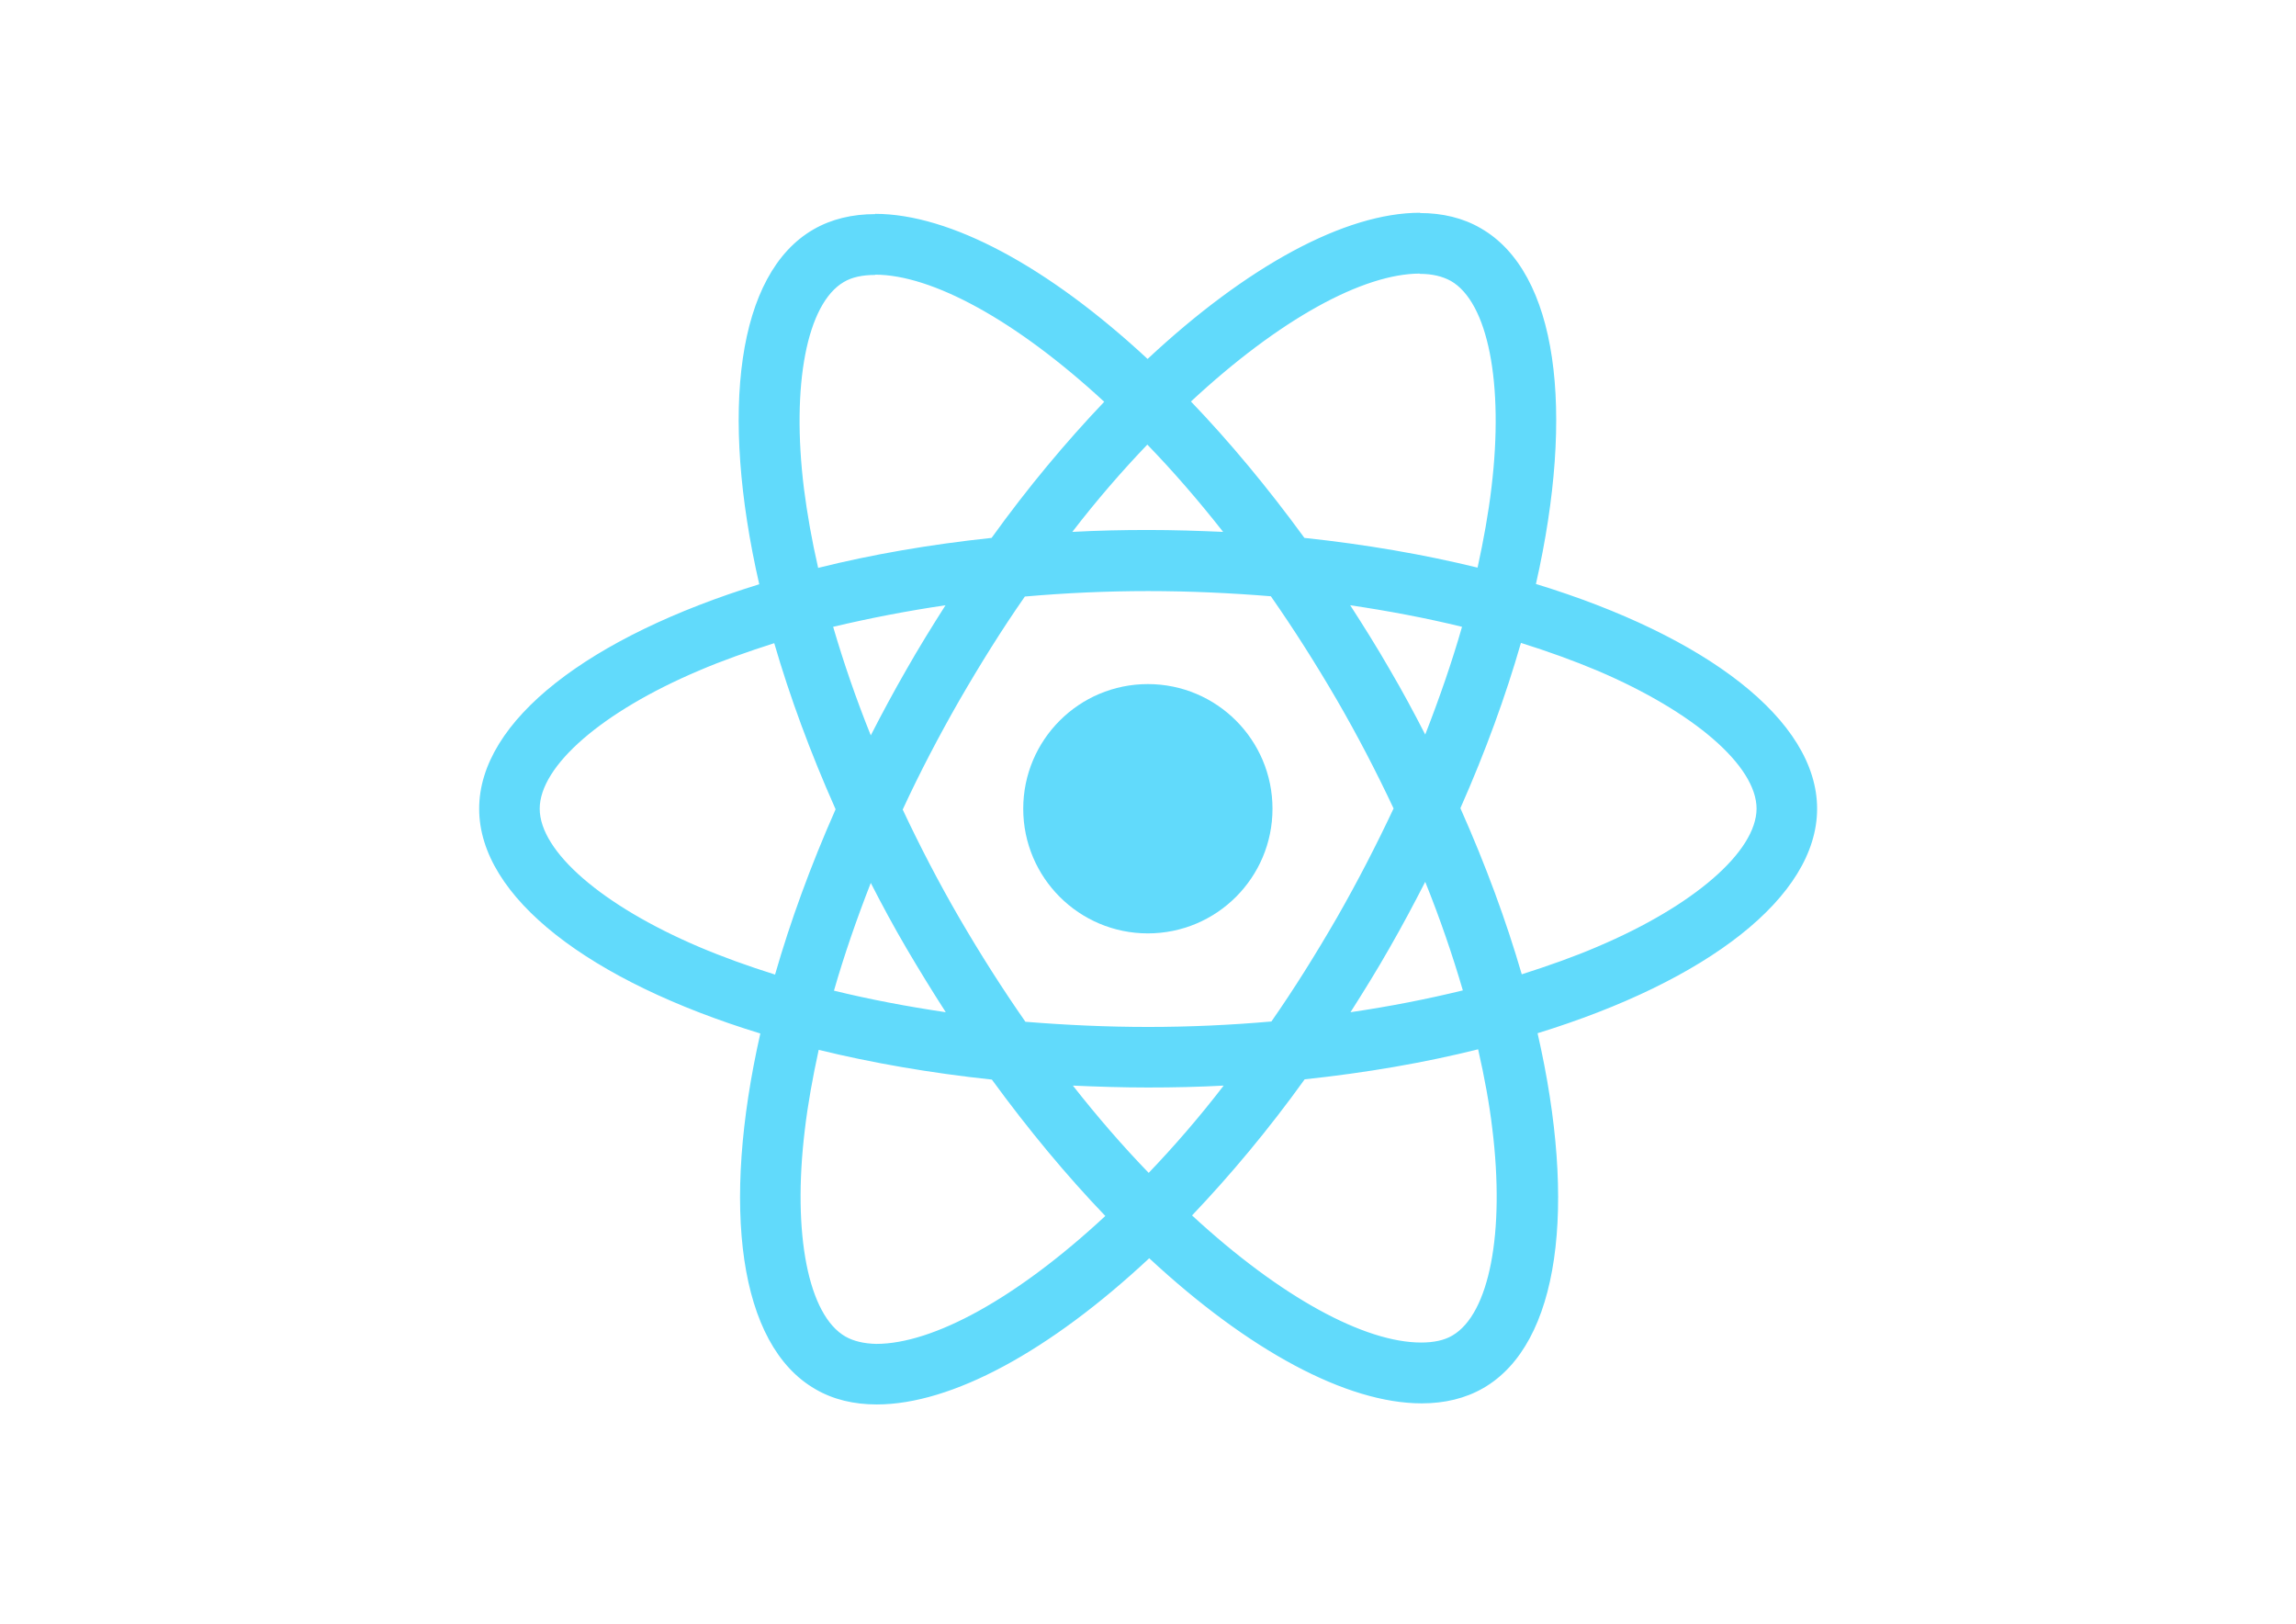
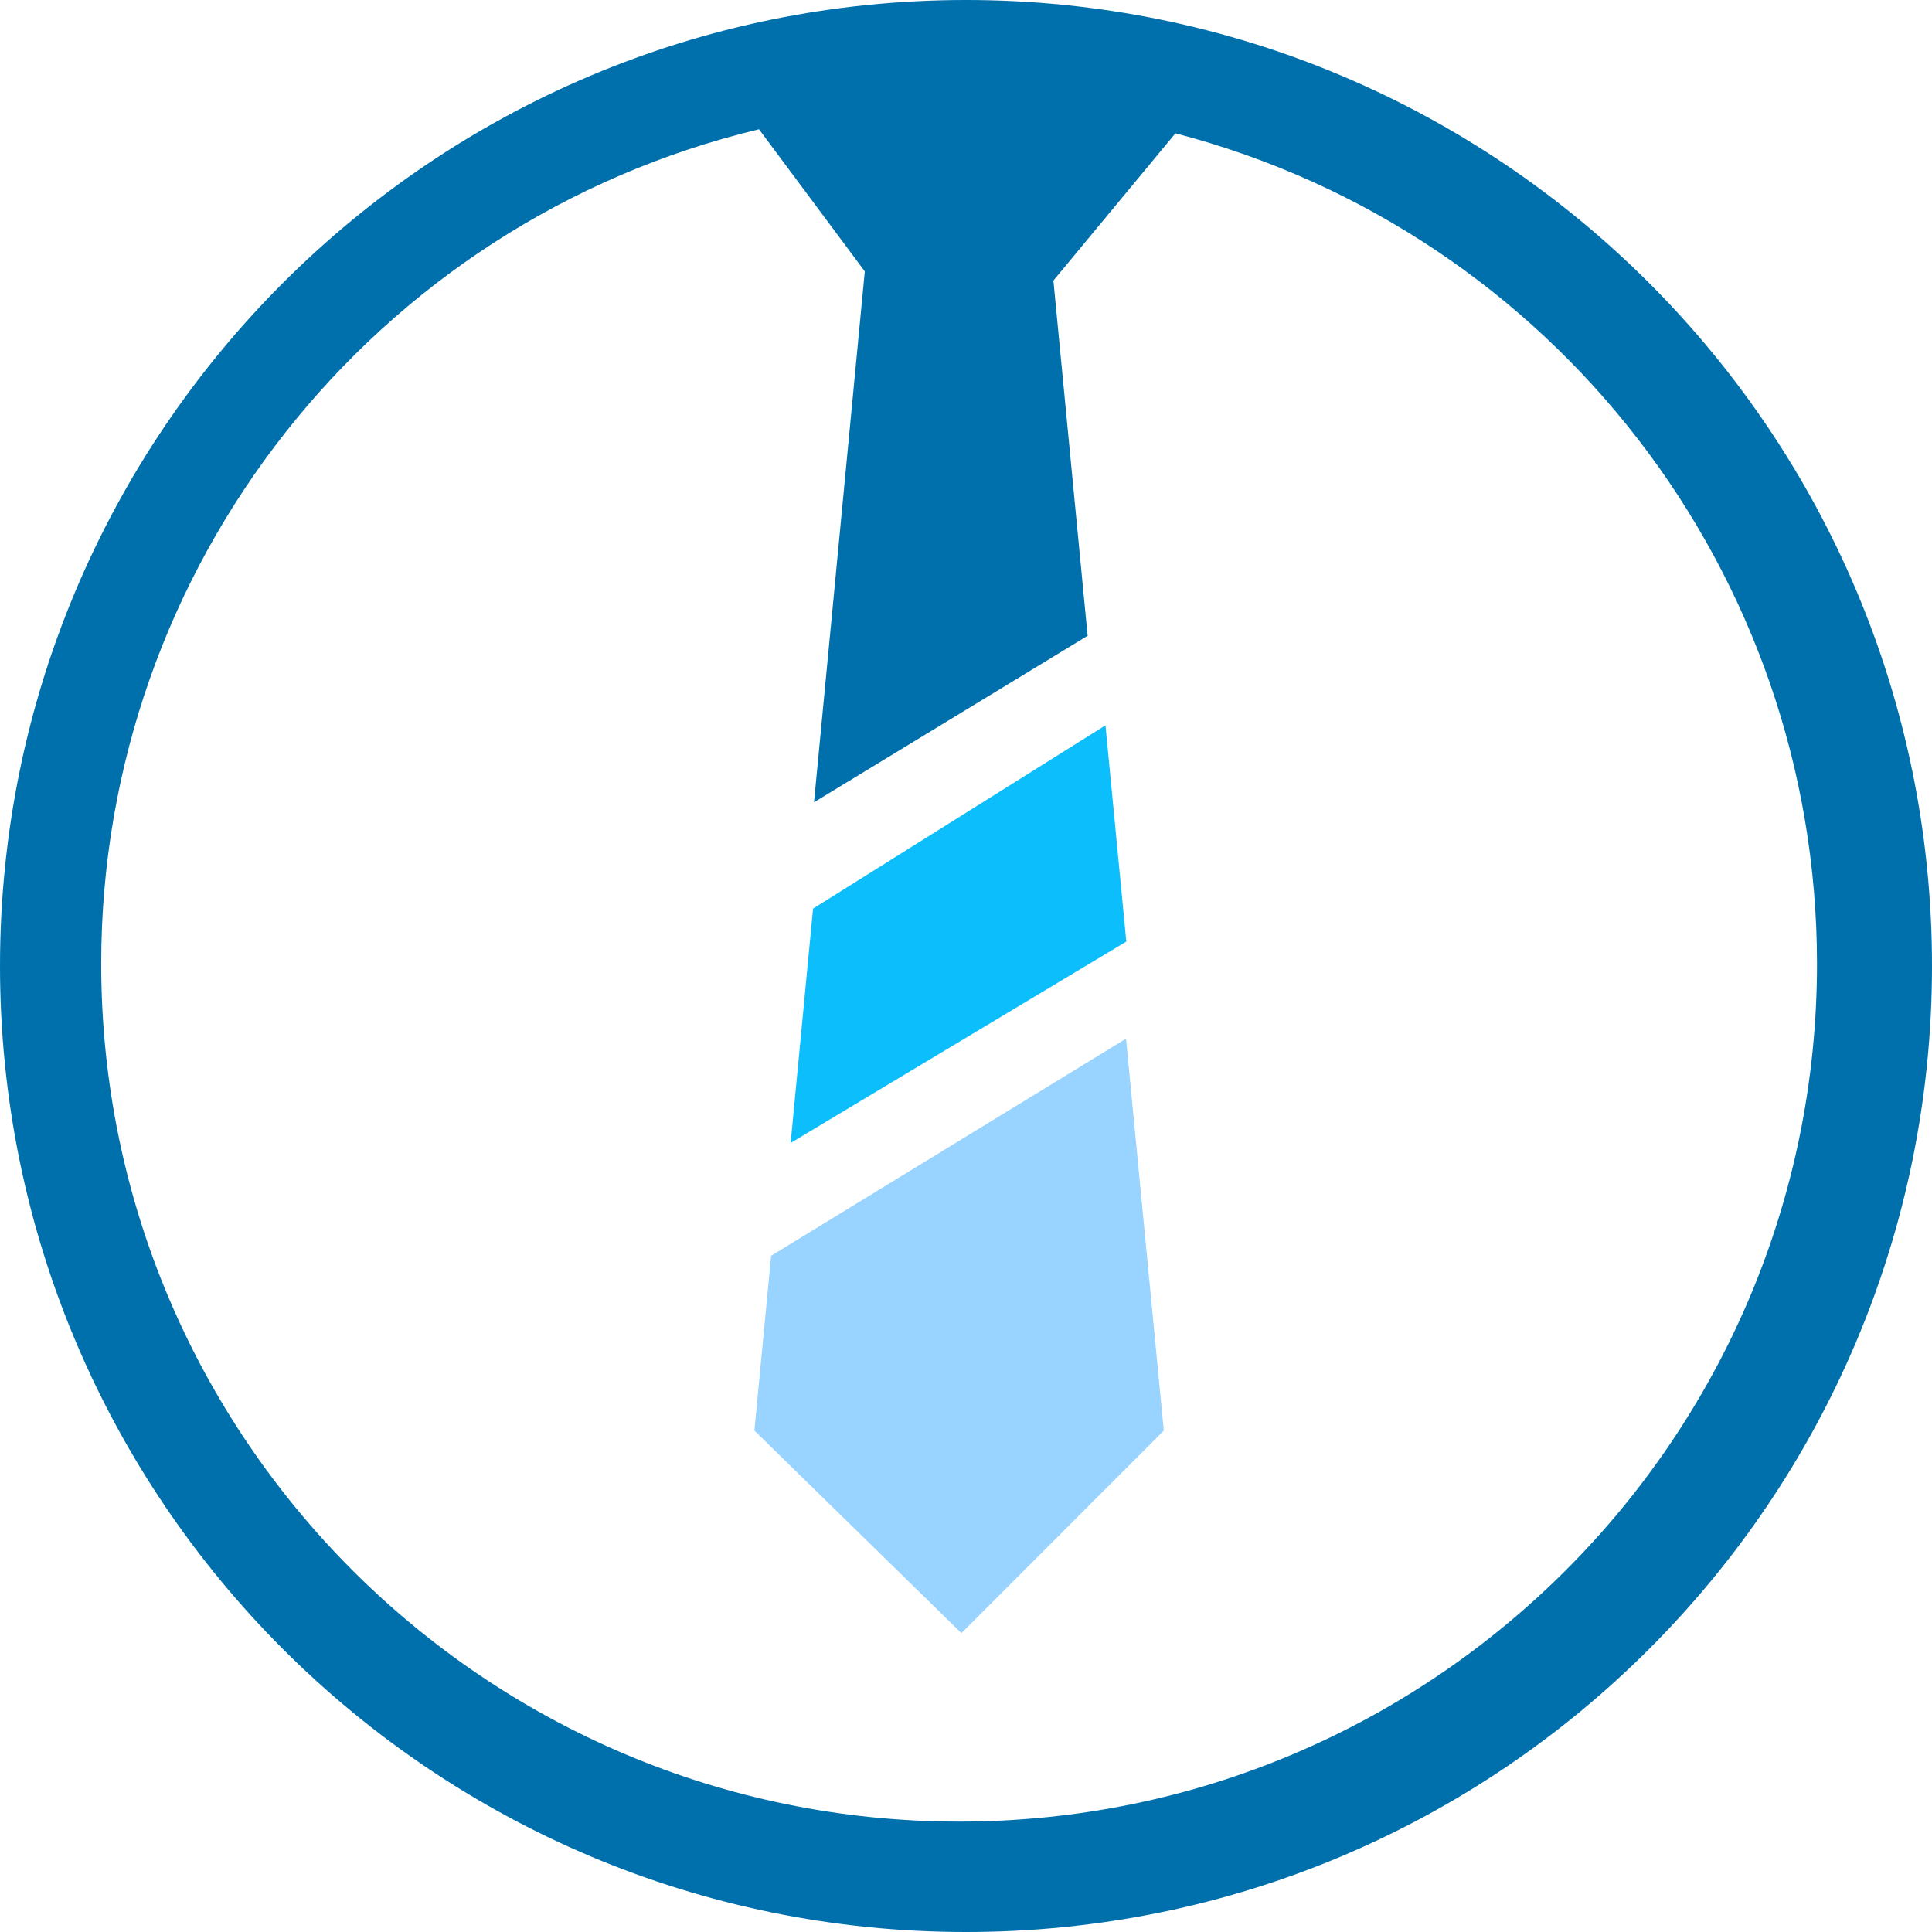
- <svg xmlns="http://www.w3.org/2000/svg" viewBox="0 0 841.9 595.3">
-   <g fill="#61DAFB">
-     <path d="M666.3 296.5c0-32.5-40.7-63.3-103.1-82.4 14.4-63.6 8-114.2-20.2-130.4-6.5-3.8-14.1-5.6-22.4-5.6v22.3c4.6 0 8.3.9 11.4 2.6 13.6 7.8 19.5 37.5 14.9 75.7-1.1 9.4-2.9 19.3-5.1 29.4-19.6-4.8-41-8.5-63.5-10.9-13.5-18.5-27.5-35.3-41.6-50 32.6-30.3 63.2-46.9 84-46.9V78c-27.5 0-63.5 19.6-99.9 53.6-36.4-33.8-72.4-53.2-99.9-53.2v22.3c20.7 0 51.4 16.5 84 46.6-14 14.7-28 31.4-41.3 49.9-22.6 2.4-44 6.1-63.6 11-2.3-10-4-19.7-5.2-29-4.7-38.2 1.1-67.9 14.6-75.8 3-1.8 6.9-2.6 11.5-2.6V78.5c-8.4 0-16 1.8-22.6 5.6-28.1 16.2-34.4 66.7-19.9 130.1-62.2 19.2-102.7 49.9-102.7 82.3 0 32.5 40.7 63.3 103.1 82.4-14.4 63.6-8 114.2 20.2 130.4 6.5 3.8 14.1 5.6 22.5 5.6 27.5 0 63.5-19.6 99.9-53.6 36.4 33.8 72.4 53.2 99.9 53.2 8.4 0 16-1.8 22.6-5.6 28.1-16.2 34.4-66.7 19.9-130.1 62-19.1 102.5-49.9 102.5-82.3zm-130.2-66.7c-3.7 12.9-8.3 26.2-13.5 39.5-4.1-8-8.4-16-13.1-24-4.6-8-9.5-15.8-14.4-23.4 14.2 2.1 27.9 4.7 41 7.9zm-45.8 106.5c-7.8 13.5-15.8 26.3-24.1 38.2-14.9 1.3-30 2-45.2 2-15.1 0-30.2-.7-45-1.9-8.3-11.9-16.4-24.6-24.2-38-7.6-13.1-14.5-26.4-20.8-39.8 6.2-13.4 13.2-26.8 20.7-39.9 7.8-13.5 15.8-26.3 24.1-38.2 14.9-1.3 30-2 45.2-2 15.1 0 30.2.7 45 1.9 8.3 11.9 16.4 24.6 24.2 38 7.6 13.1 14.5 26.4 20.8 39.8-6.3 13.4-13.2 26.8-20.7 39.9zm32.3-13c5.4 13.4 10 26.8 13.8 39.8-13.1 3.2-26.9 5.9-41.2 8 4.9-7.7 9.8-15.6 14.4-23.7 4.6-8 8.9-16.1 13-24.1zM421.2 430c-9.3-9.6-18.6-20.3-27.8-32 9 .4 18.2.7 27.5.7 9.4 0 18.7-.2 27.8-.7-9 11.7-18.3 22.4-27.5 32zm-74.4-58.9c-14.2-2.1-27.9-4.7-41-7.9 3.7-12.9 8.3-26.2 13.5-39.5 4.1 8 8.4 16 13.1 24 4.7 8 9.5 15.8 14.4 23.4zM420.7 163c9.3 9.6 18.6 20.3 27.8 32-9-.4-18.2-.7-27.5-.7-9.4 0-18.7.2-27.8.7 9-11.7 18.3-22.4 27.5-32zm-74 58.9c-4.9 7.7-9.8 15.6-14.4 23.7-4.6 8-8.9 16-13 24-5.4-13.4-10-26.8-13.8-39.8 13.1-3.1 26.9-5.8 41.2-7.9zm-90.5 125.2c-35.4-15.1-58.3-34.9-58.3-50.6 0-15.7 22.9-35.6 58.3-50.6 8.6-3.7 18-7 27.7-10.1 5.7 19.6 13.2 40 22.5 60.9-9.2 20.8-16.6 41.1-22.2 60.6-9.9-3.1-19.3-6.5-28-10.2zM310 490c-13.6-7.8-19.5-37.5-14.9-75.7 1.1-9.4 2.9-19.3 5.1-29.4 19.6 4.8 41 8.5 63.5 10.9 13.5 18.5 27.5 35.3 41.6 50-32.6 30.3-63.2 46.9-84 46.9-4.5-.1-8.3-1-11.3-2.7zm237.2-76.2c4.7 38.2-1.1 67.9-14.6 75.8-3 1.8-6.9 2.6-11.5 2.6-20.7 0-51.4-16.5-84-46.6 14-14.7 28-31.4 41.3-49.9 22.6-2.4 44-6.1 63.6-11 2.3 10.1 4.1 19.8 5.2 29.1zm38.5-66.7c-8.6 3.7-18 7-27.7 10.1-5.7-19.6-13.2-40-22.5-60.9 9.2-20.8 16.6-41.1 22.2-60.6 9.9 3.1 19.3 6.5 28.1 10.2 35.4 15.1 58.3 34.9 58.3 50.6-.1 15.7-23 35.6-58.4 50.6zM320.8 78.4z" />
-     <circle cx="420.9" cy="296.5" r="45.7" />
-     <path d="M520.5 78.1z" />
-   </g>
+ <svg xmlns="http://www.w3.org/2000/svg" id="Layer_1" data-name="Layer 1" viewBox="0 0 420 420">
+   <defs>
+     <style>.cls-1{fill:#0070ad;}.cls-2{fill:#0cbefb;}.cls-3{fill:#99d3ff;}</style>
+   </defs>
+   <path class="cls-1" d="M251,40C135.02,40,41,134.02,41,250c0,115.98,94.02,210,210,210s210-94.02,210-210C461,134.02,366.98,40,251,40Zm-1.5,396C146.5,436,63,352.5,63,249.5A186.58,186.58,0,0,1,206,68.1L229,99,217.96,214.41l59.48-36.2L270,101l26.53-32.02A186.584,186.584,0,0,1,436,249.5C436,352.5,352.5,436,249.5,436Z" transform="translate(-41 -40)" />
+   <polygon class="cls-2" points="240.32 157.68 176.75 197.53 171.88 248.47 244.85 204.69 240.32 157.68" />
+   <polygon class="cls-3" points="244.79 225.8 167.63 273 164 311 209 355.02 253 311 244.79 225.8" />
</svg>
